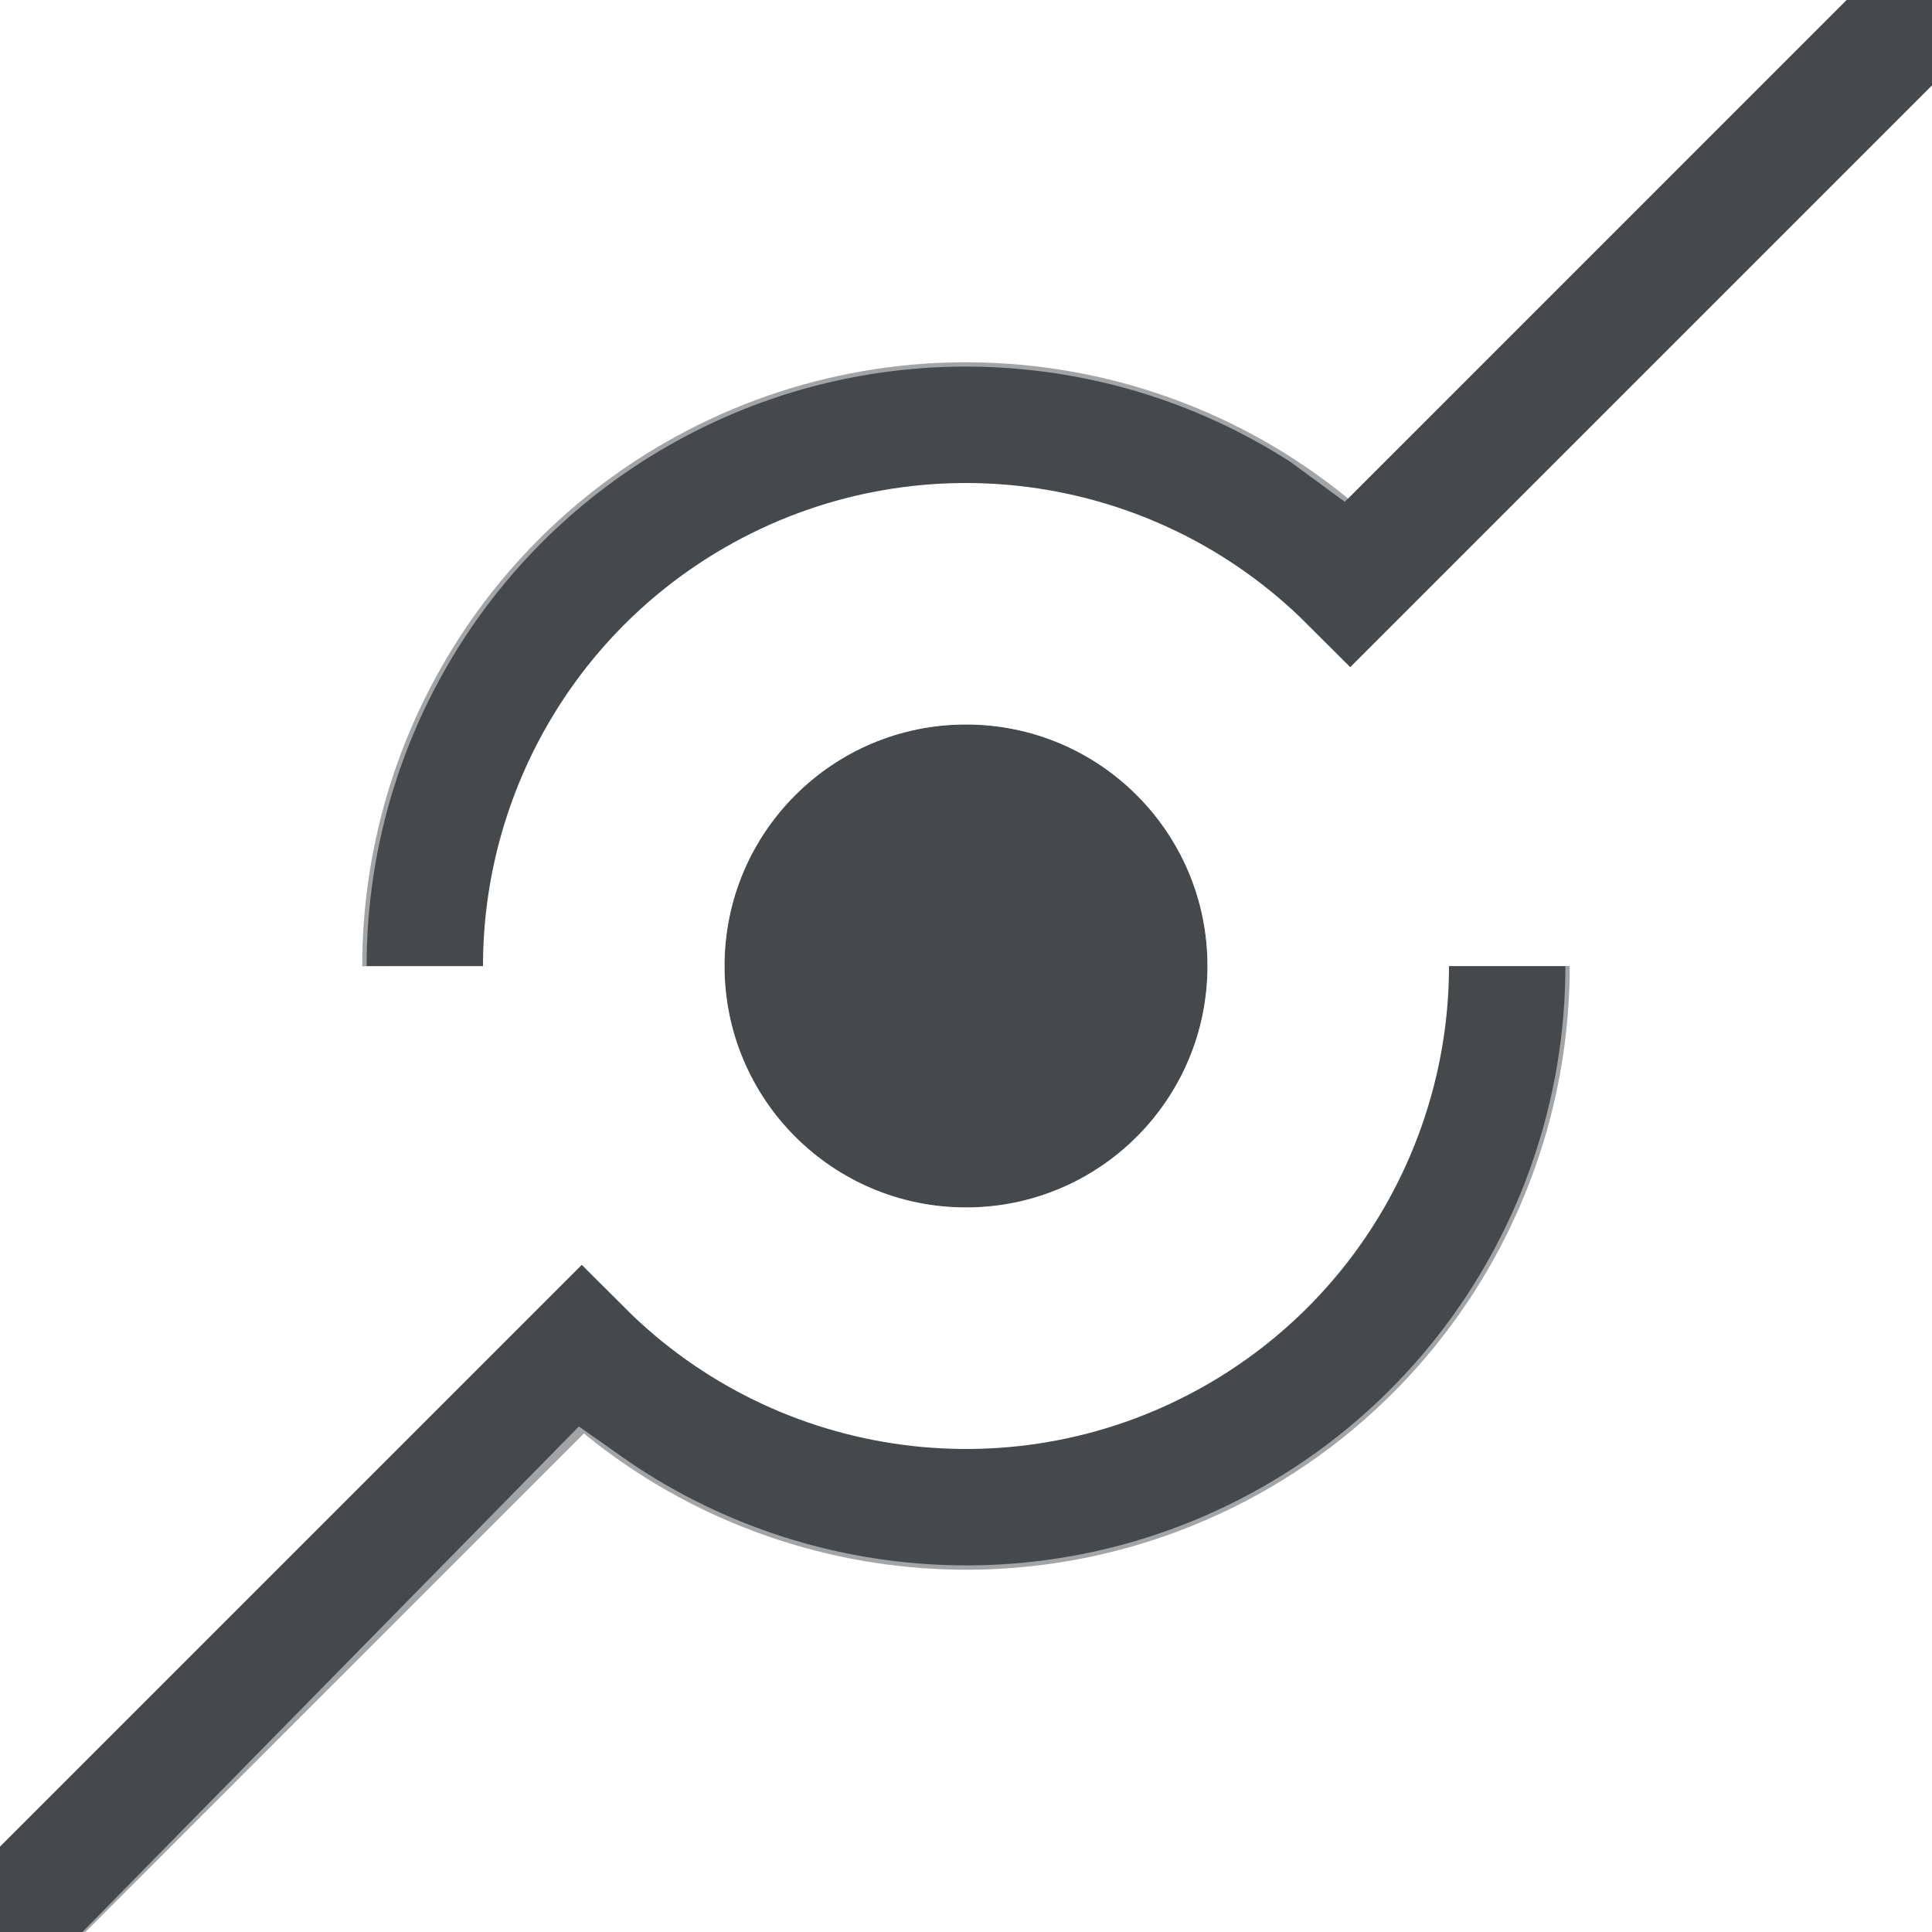
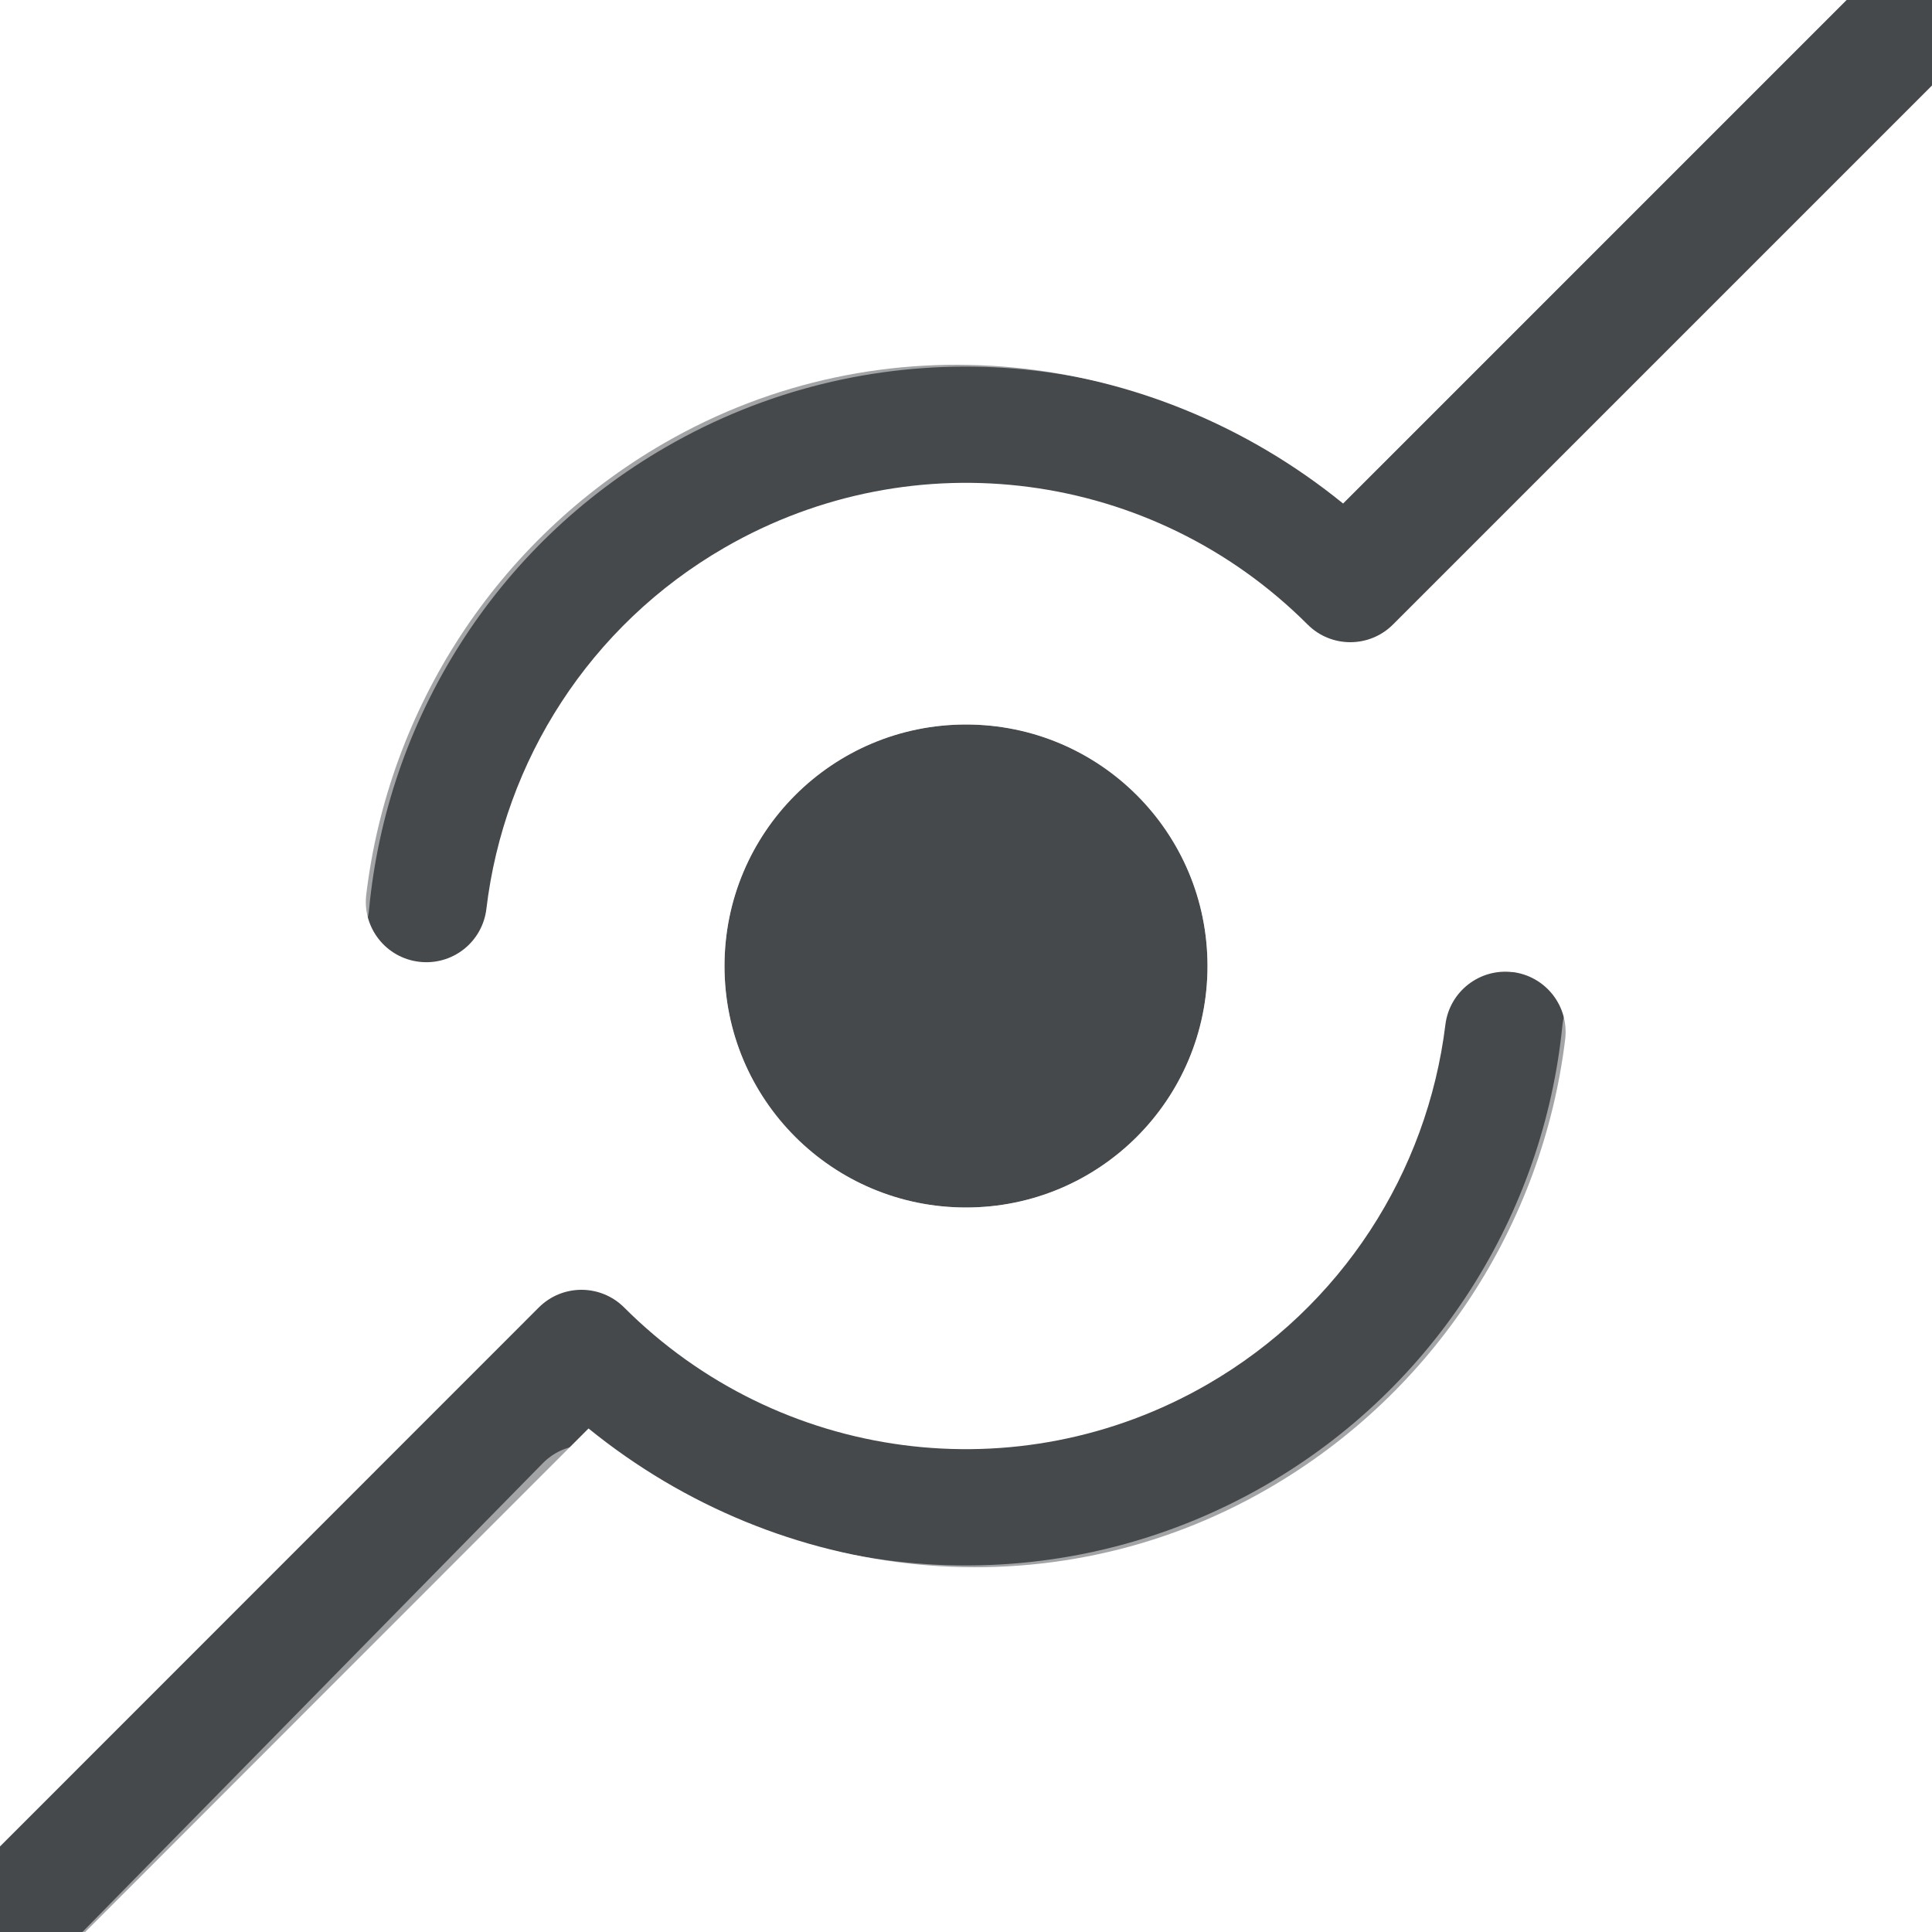
<svg xmlns="http://www.w3.org/2000/svg" id="a" width="16" height="16" version="1.1">
  <defs>
    <style id="current-color-scheme" type="text/css">.ColorScheme-Text {color:#090d11;}.ColorScheme-Background{color:#ffffff;}</style>
  </defs>
-   <path id="b" class="ColorScheme-Text" d="m8 6c-1.105 0-2 0.895-2 2s0.895 2 2 2 2-0.895 2-2-0.895-2-2-2z" style="fill-opacity:.75;fill:currentColor" />
-   <path id="e" class="ColorScheme-Text" d="m12.5 8.001c-1.85e-4 1.578-0.834 3.078-2.25 3.896-1.764 1.018-3.992 0.725-5.432-0.715l-5.818 5.818m4.5-8.999c-4.203e-4 -1.579 0.833-3.08 2.25-3.898 1.764-1.018 3.992-0.725 5.432 0.715l5.818-5.818" style="fill:none;stroke-opacity:.75;stroke:currentColor" />
-   <path id="c" class="ColorScheme-Background" d="m13.464 8.001c-2.24e-4 1.916-1.012 3.738-2.732 4.731-1.867 1.078-4.162 0.945-5.879-0.265l-5.151 5.245m2.834-9.711c-5.104e-4 -1.917 1.012-3.739 2.732-4.733 1.805-1.042 4.01-0.953 5.705 0.147l0.113 0.083 5.234-5.244m-8.32 7.245c-1.381 0-2.5 1.119-2.5 2.5s1.119 2.5 2.5 2.5 2.5-1.119 2.5-2.5-1.119-2.5-2.5-2.5z" style="fill:none;stroke-opacity:.5;stroke:currentColor" />
+   <path id="b" class="ColorScheme-Text" d="m16.871-1.482a0.5 0.5 0 0 0-0.225 0.129l-5.523 5.523c-1.593-1.294-3.816-1.544-5.623-0.5-1.395 0.805-2.284 2.209-2.467 3.74a0.5 0.5 0 0 0 0.438 0.555 0.5 0.5 0 0 0 0.557-0.438c0.146-1.224 0.854-2.346 1.973-2.992 1.57-0.906 3.546-0.645 4.828 0.637a0.5 0.5 0 0 0 0.707 0l5.818-5.818a0.5 0.5 0 0 0 0-0.707 0.5 0.5 0 0 0-0.482-0.129zm-8.871 7.482c-1.105 0-2 0.895-2 2s0.895 2 2 2 2-0.895 2-2-0.895-2-2-2zm4.527 2.051a0.5 0.5 0 0 0-0.557 0.436c-0.15 1.219-0.857 2.335-1.971 2.978-1.57 0.906-3.548 0.645-4.83-0.637a0.5 0.5 0 0 0-0.707 0l-5.816 5.818a0.5 0.5 0 0 0 0 0.707 0.5 0.5 0 0 0 0.707 0l5.521-5.523c1.593 1.294 3.818 1.544 5.625 0.5 1.389-0.802 2.276-2.197 2.463-3.721a0.5 0.5 0 0 0-0.436-0.559z" style="fill-opacity:.75;fill:currentColor" />
+   <path id="c" class="ColorScheme-Background" d="m16.674-2.1a0.5 0.5 0 0 0-0.707 0.002l-4.932 4.939 0.209 0.154c-1.851-1.201-4.258-1.296-6.227-0.16-1.708 0.986-2.777 2.723-2.955 4.606a0.5 0.5 0 0 0 0.449 0.545 0.5 0.5 0 0 0 0.545-0.451c0.148-1.566 1.036-3.012 2.461-3.834 1.641-0.948 3.644-0.864 5.184 0.135l0.09 0.066a0.5 0.5 0 0 0 0.648-0.051l5.234-5.244a0.5 0.5 0 0 0 0-0.707zm-8.674 7.1c-1.651 0-3 1.349-3 3s1.349 3 3 3 3-1.349 3-3-1.349-3-3-3zm0 1c1.111 0 2 0.89 2 2s-0.89 2-2 2-2-0.89-2-2 0.89-2 2-2zm5.486 2.047a0.5 0.5 0 0 0-0.547 0.447c-0.156 1.555-1.041 2.987-2.457 3.805-1.698 0.98-3.783 0.859-5.342-0.24a0.5 0.5 0 0 0-0.645 0.059l-5.15 5.244a0.5 0.5 0 0 0 0.006 0.707 0.5 0.5 0 0 0 0.707-0.006l4.945-5.037c1.82 1.076 4.084 1.232 5.979 0.139 1.698-0.98 2.764-2.701 2.951-4.57a0.5 0.5 0 0 0-0.447-0.547z" style="fill-opacity:.5;fill:currentColor" />
</svg>
